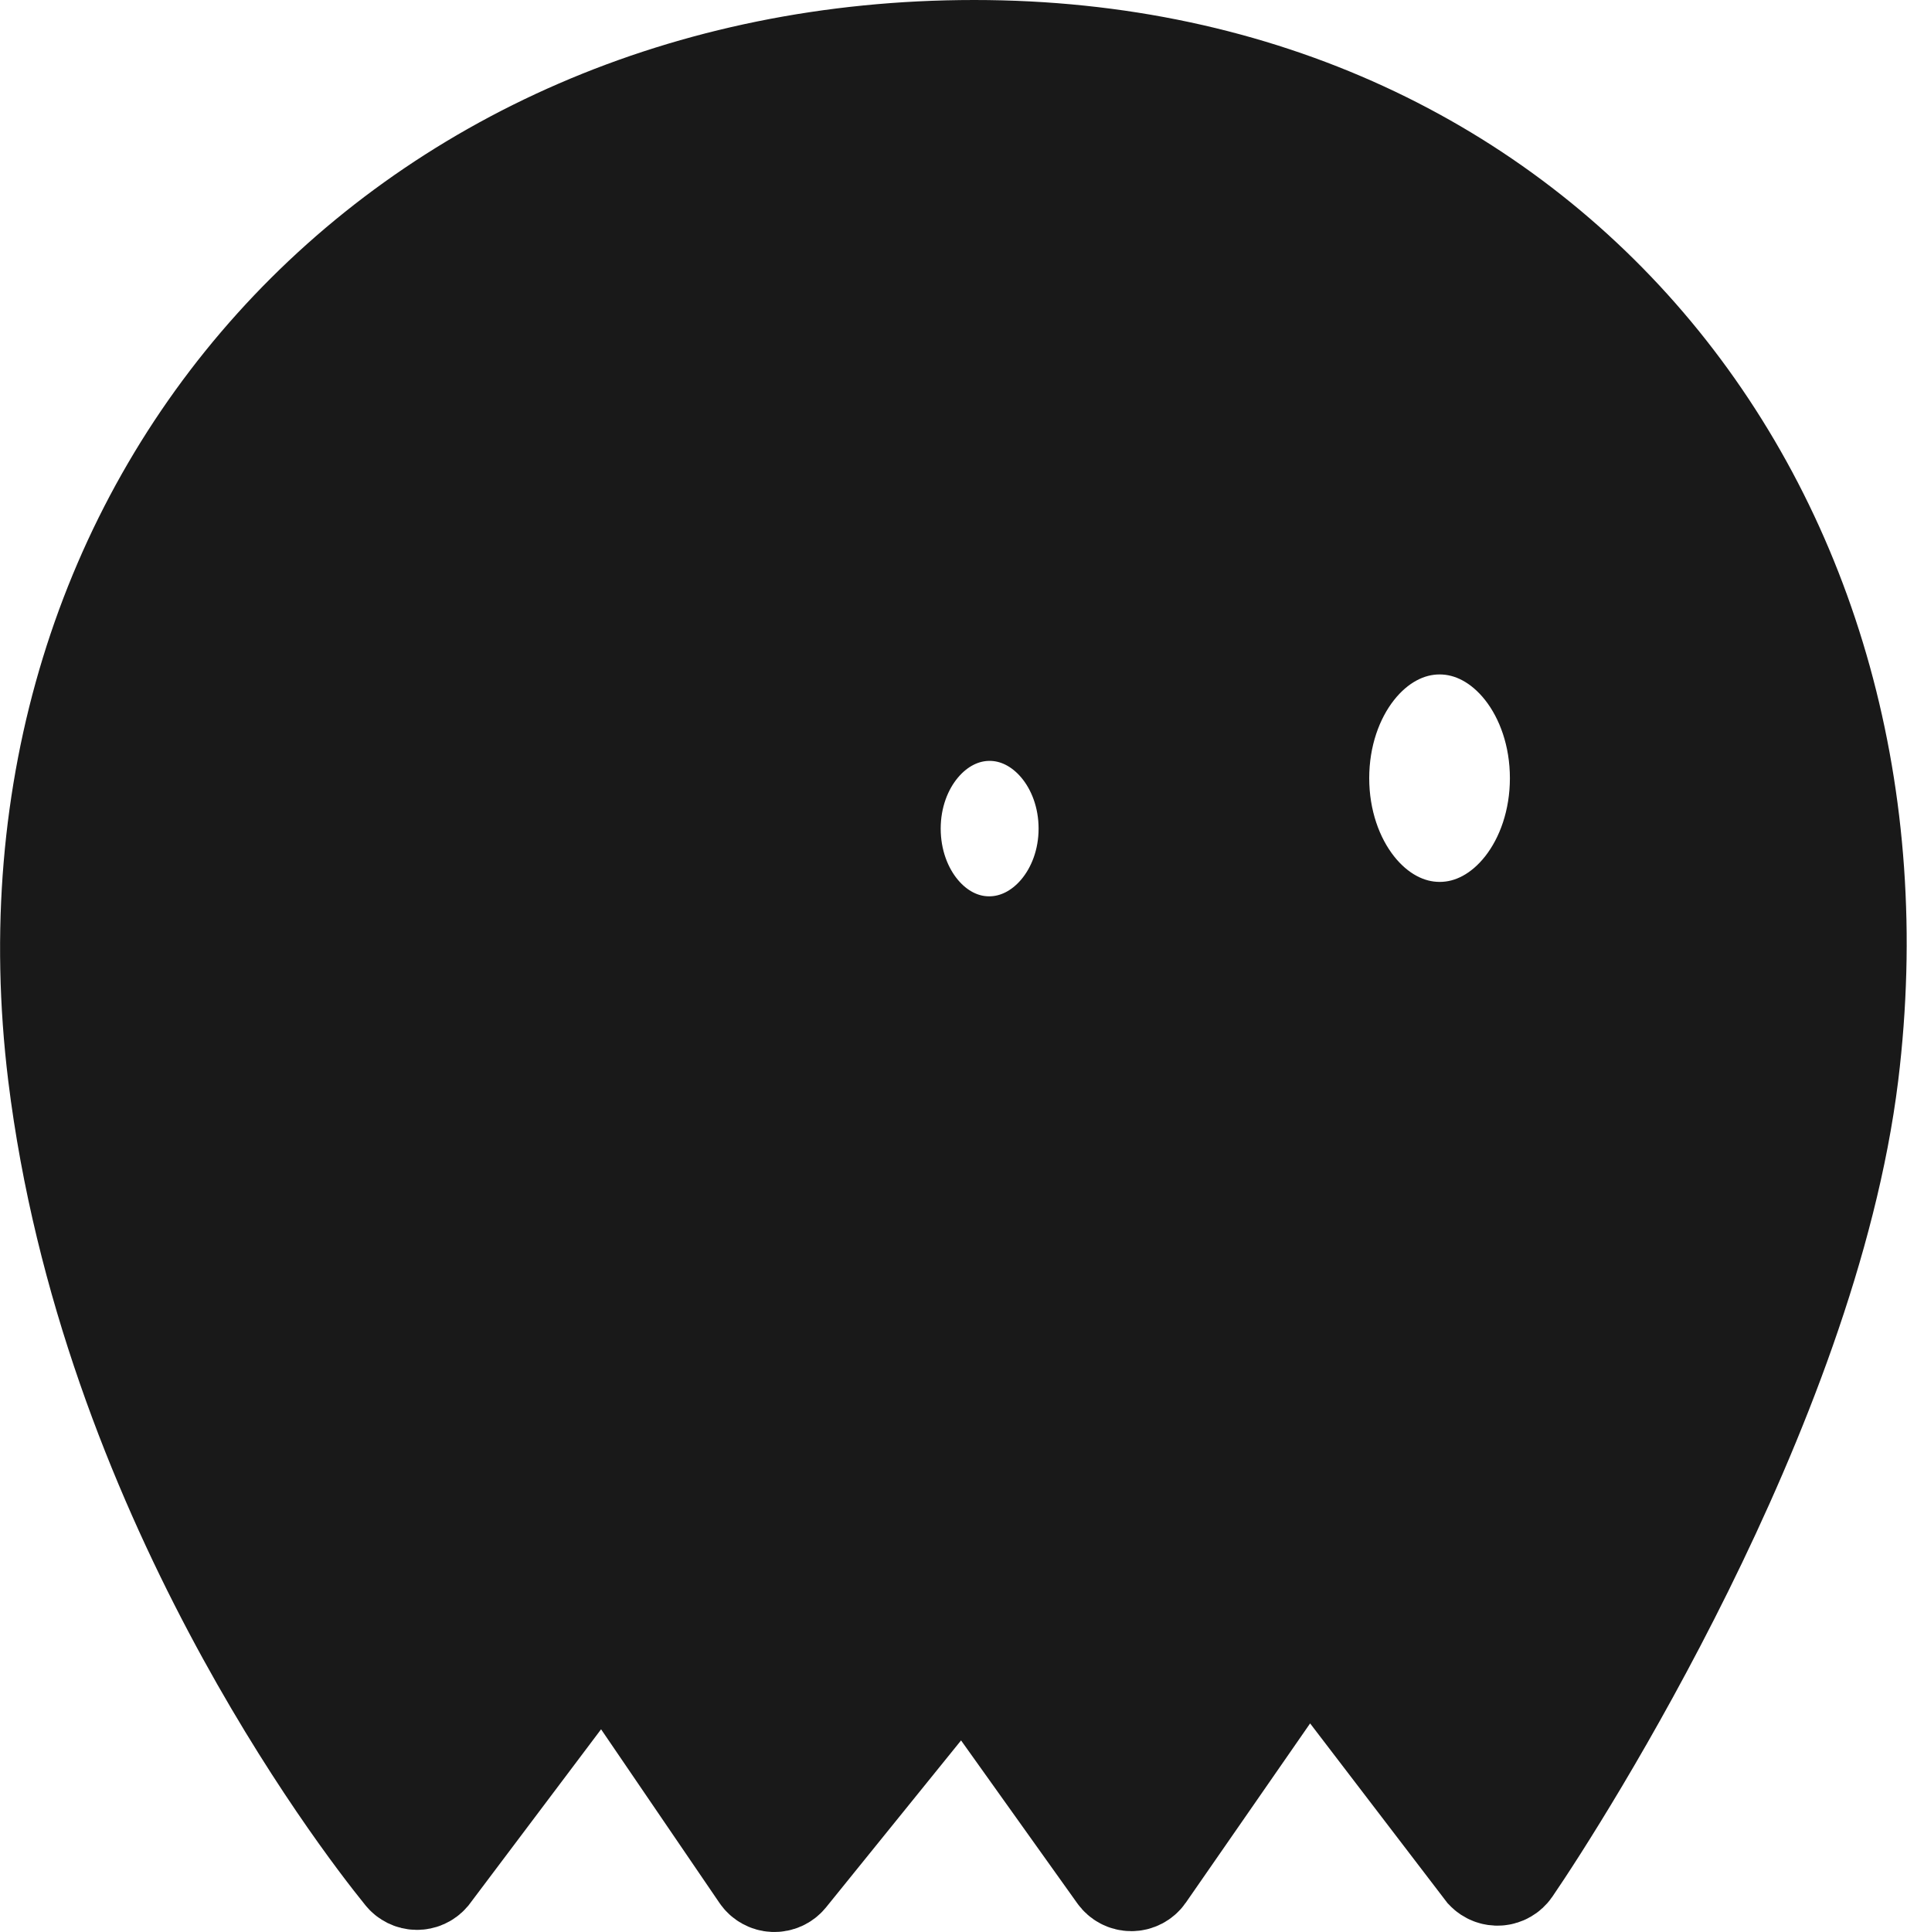
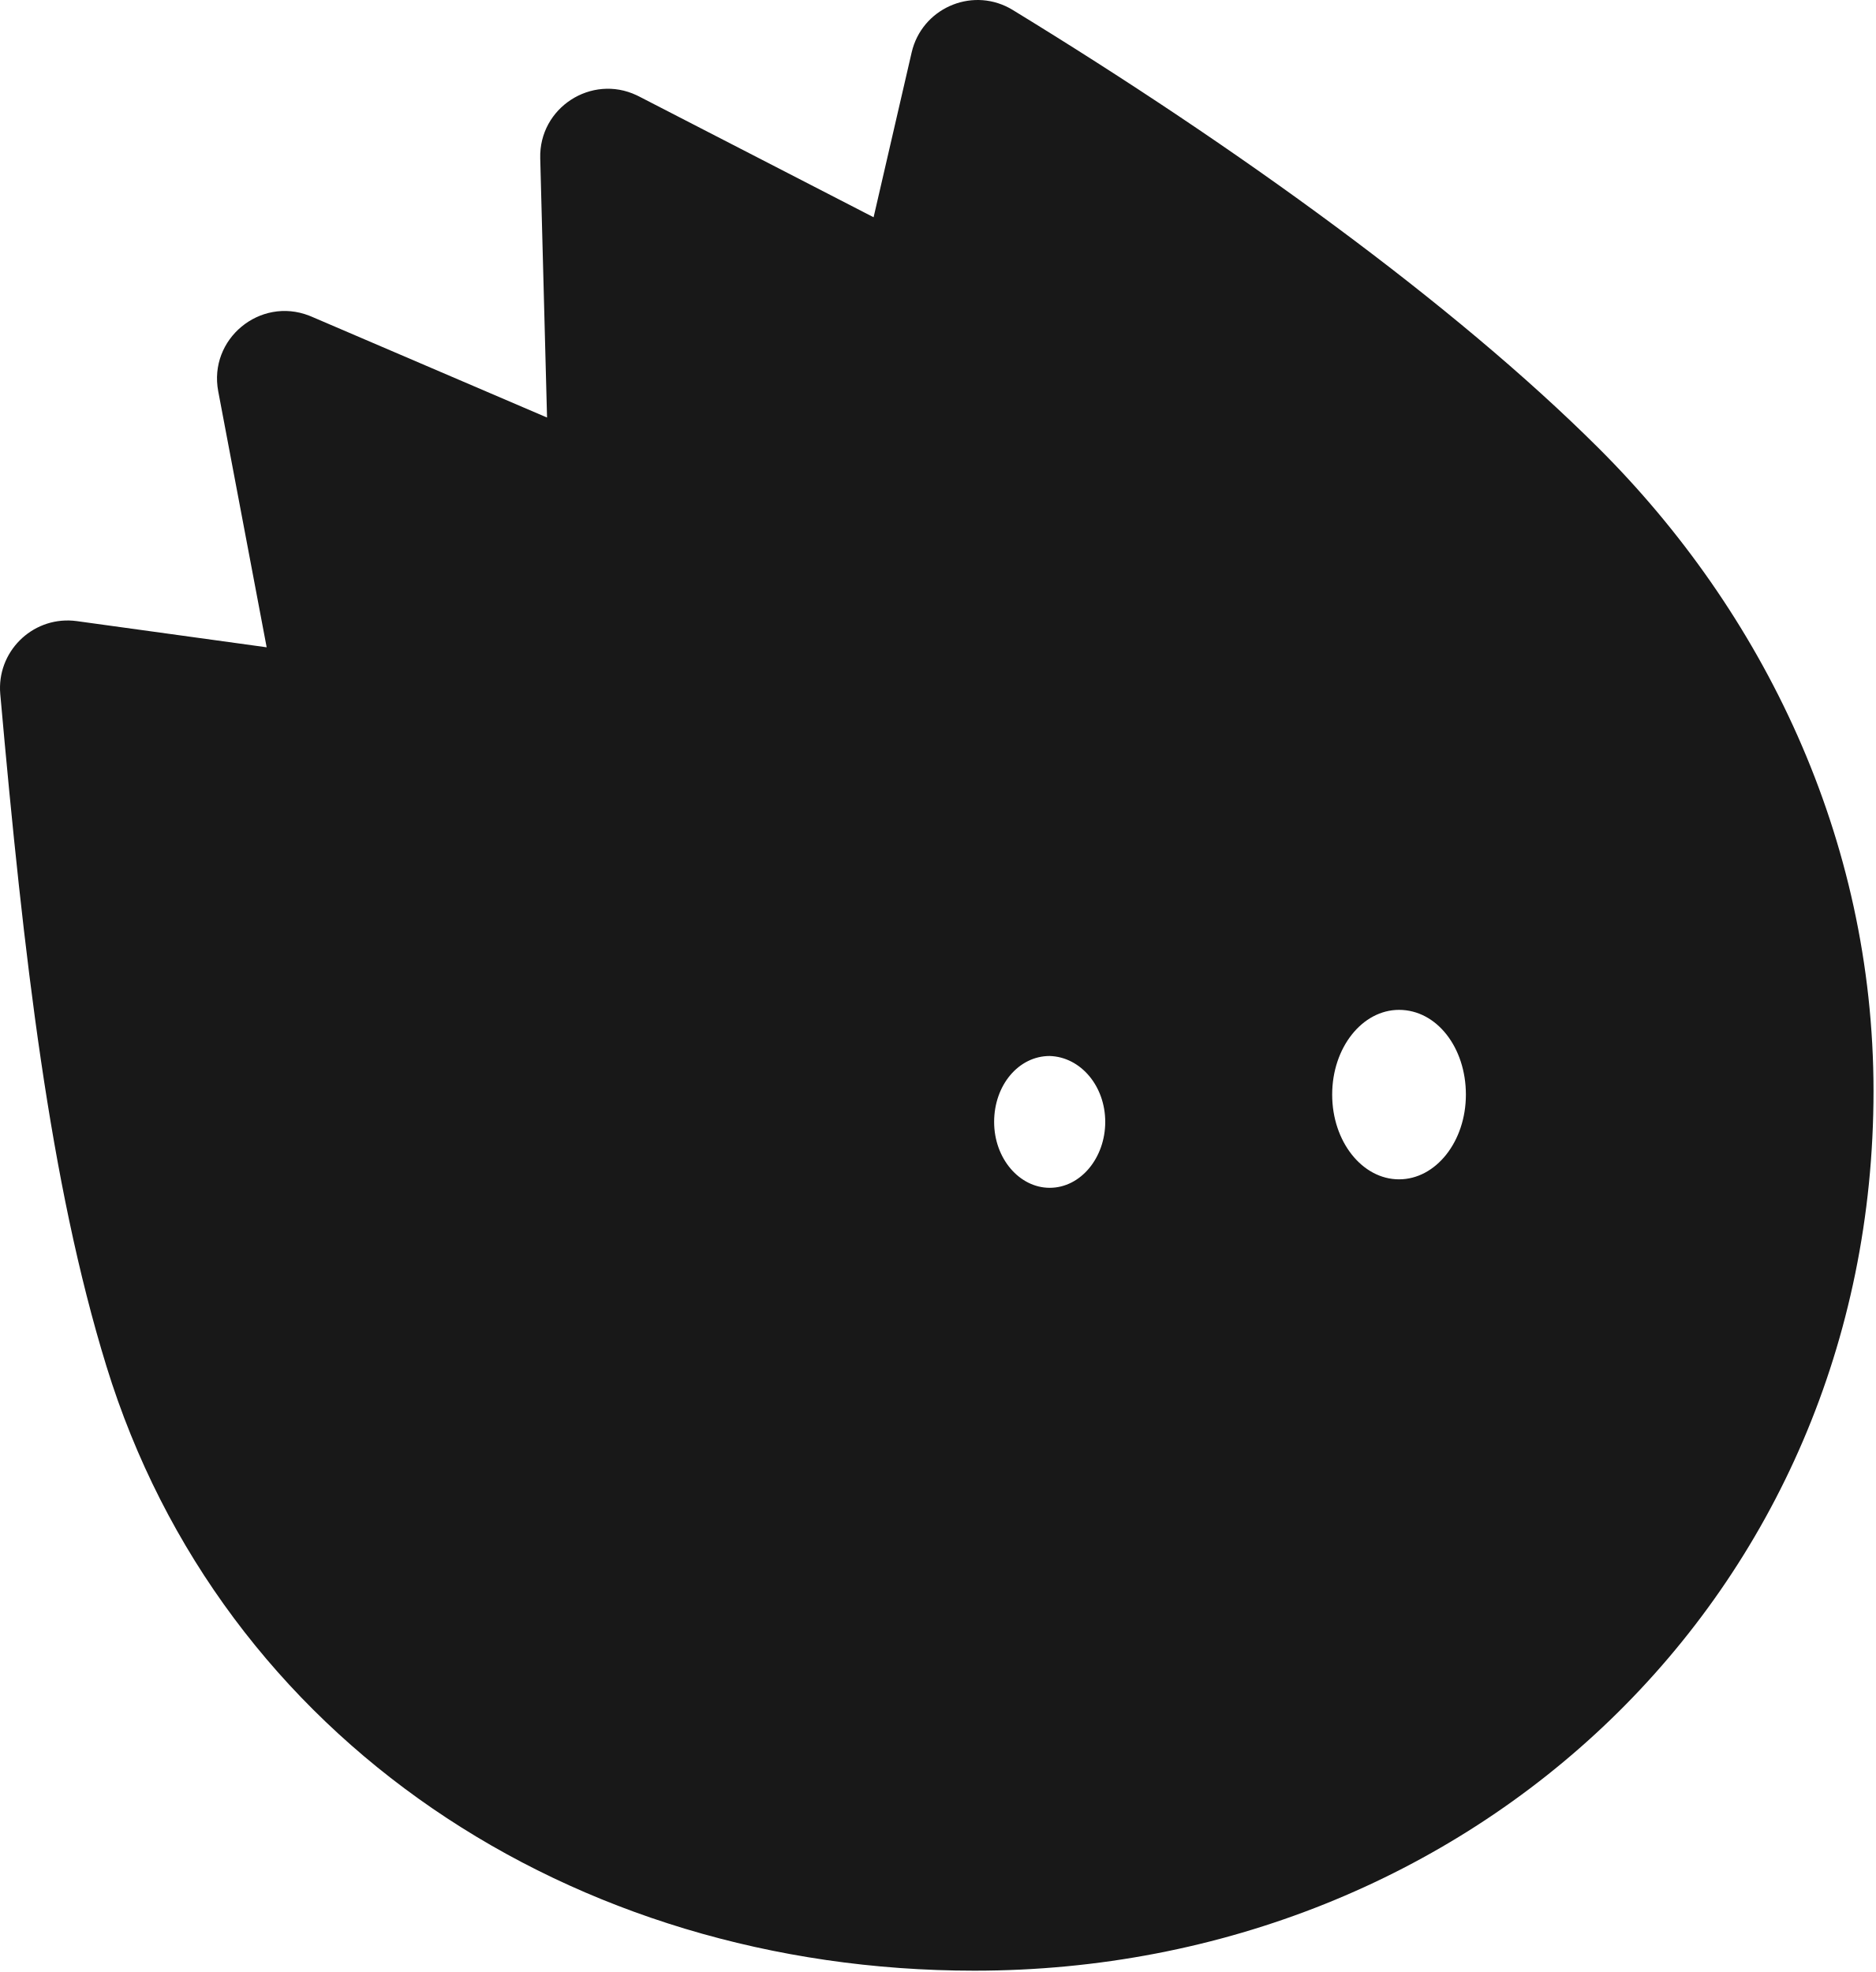
- <svg xmlns="http://www.w3.org/2000/svg" id="Layer_1" data-name="Layer 1" viewBox="0 0 199.65 202.27">
-   <defs>
-     <style>.cls-1{fill:#191919;stroke:#191919;stroke-width:11px;}</style>
-   </defs>
-   <g id="Style-Guide">
-     <g id="Artboard-Copy-4">
-       <path class="cls-1" d="M102,5.5C42,5.5-1,52.57,6.32,112.47,11.68,156,37.7,190.05,42.53,196a1.45,1.45,0,0,0,2.23.05L62,173.15a1.46,1.46,0,0,1,2.3.13l15.58,22.85a1.46,1.46,0,0,0,2.34.1L99.7,174.62a1.45,1.45,0,0,1,2.32.07l15.25,21.37a1.45,1.45,0,0,0,2.38,0l16.18-23.33a1.45,1.45,0,0,1,2.24-.19l17.68,23.12a1.46,1.46,0,0,0,2.25-.18c5.28-7.72,31-48.06,35.3-83C200.42,54.3,162.05,5.5,102,5.5Zm1.56,93.84C97.72,99.34,93,93.7,93,86.75s4.76-12.59,10.62-12.59,10.63,5.64,10.63,12.59S109.45,99.34,103.58,99.34Zm47.18-1.51c-7.11,0-12.87-7.32-12.87-16.36s5.76-16.36,12.87-16.36,12.86,7.32,12.86,16.36S157.86,97.83,150.76,97.83Z" />
-     </g>
-   </g>
+ <svg xmlns="http://www.w3.org/2000/svg" width="194" height="204" viewBox="0 0 194 204" fill="none">
+   <path d="M94.408 5.002C95.695 0.66 100.793 -1.39 104.755 1.032C128.05 15.277 150.413 31.476 165.316 46.322C182.32 63.261 193.788 86.636 193.788 112.864C193.788 164.936 152.257 203.864 100.788 203.864C59.144 203.864 22.912 179.976 11.01 141.336C5.154 122.324 2.462 99.145 0.028 71.807C-0.358 67.465 3.264 63.871 7.54 64.209L7.956 64.254L27.582 66.961L22.573 40.483C21.548 35.063 26.887 30.679 31.967 32.649L32.209 32.747L56.584 43.194L55.879 16.374C55.741 11.138 61.177 7.641 65.859 9.858L66.082 9.967L90.361 22.475L94.296 5.43L94.408 5.002ZM108.574 109.241C105.36 109.241 102.828 112.26 102.828 116.059C102.828 119.857 105.457 122.877 108.574 122.877C111.788 122.877 114.321 119.76 114.321 116.059C114.321 112.358 111.788 109.339 108.574 109.241ZM144.71 104.469C140.911 104.469 137.794 108.365 137.794 113.235C137.794 118.104 140.911 122 144.71 122C148.508 122 151.625 118.104 151.625 113.235C151.625 108.365 148.606 104.469 144.71 104.469Z" fill="#181818" />
</svg>
